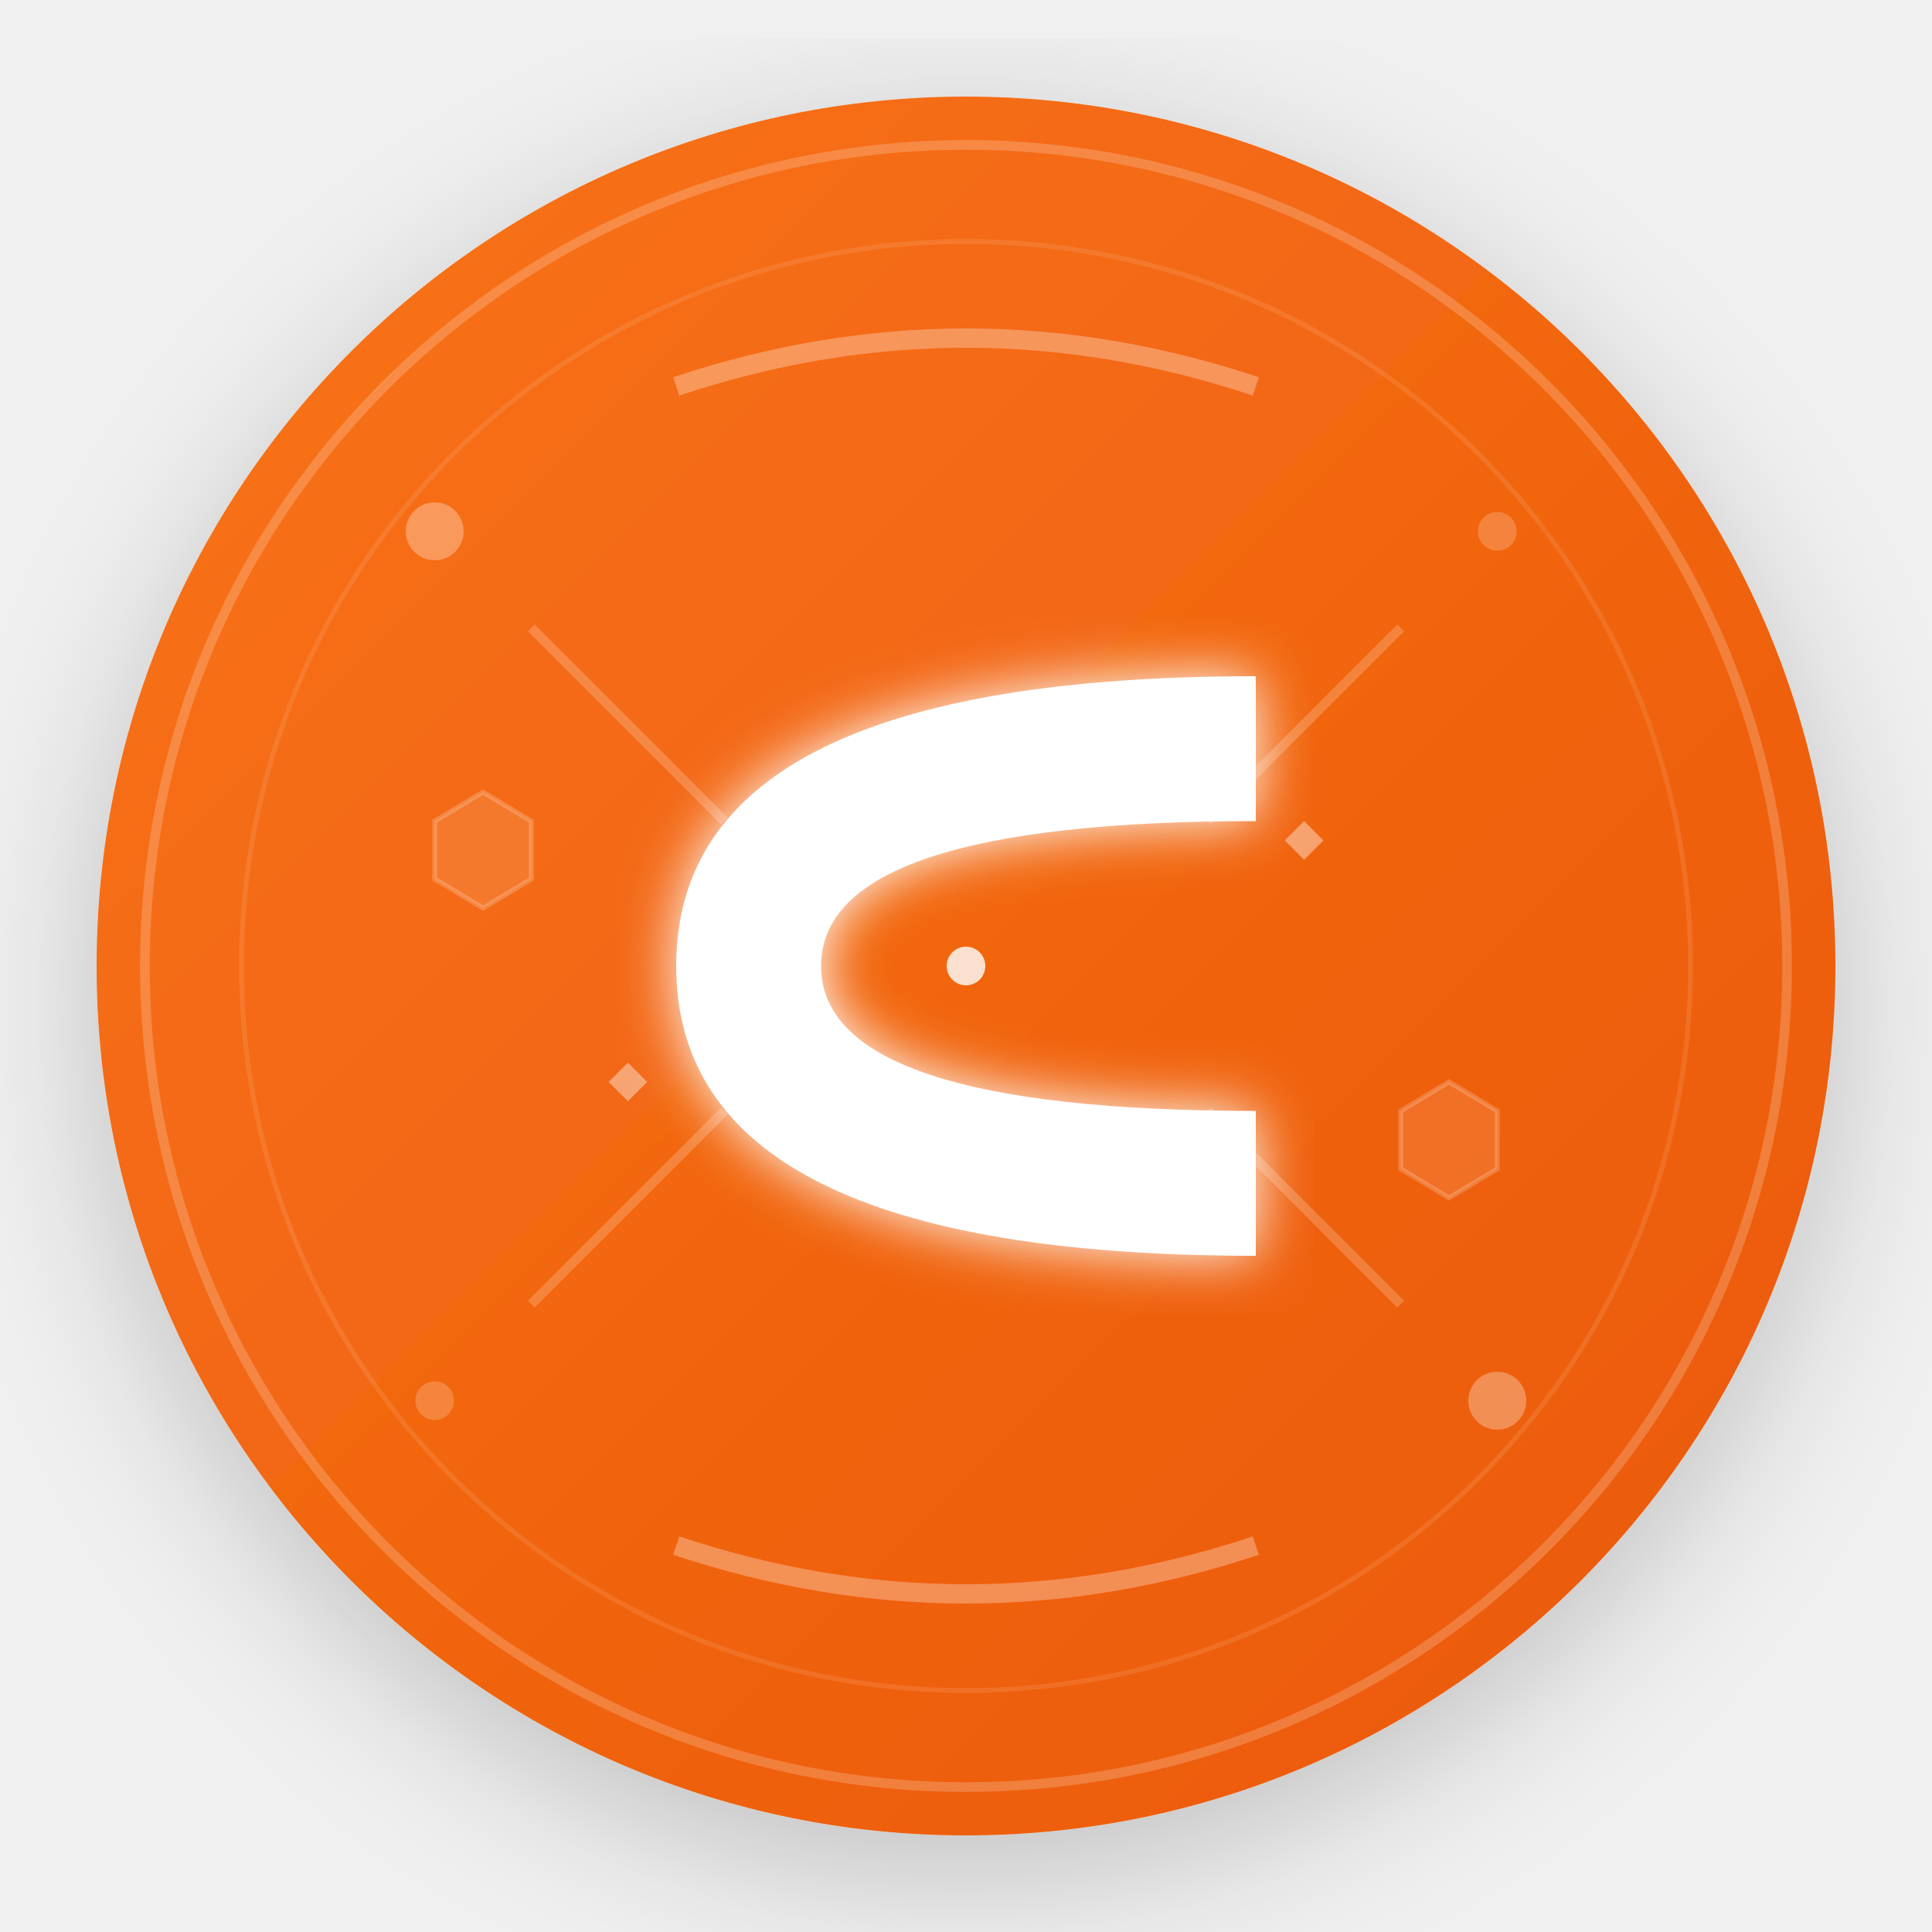
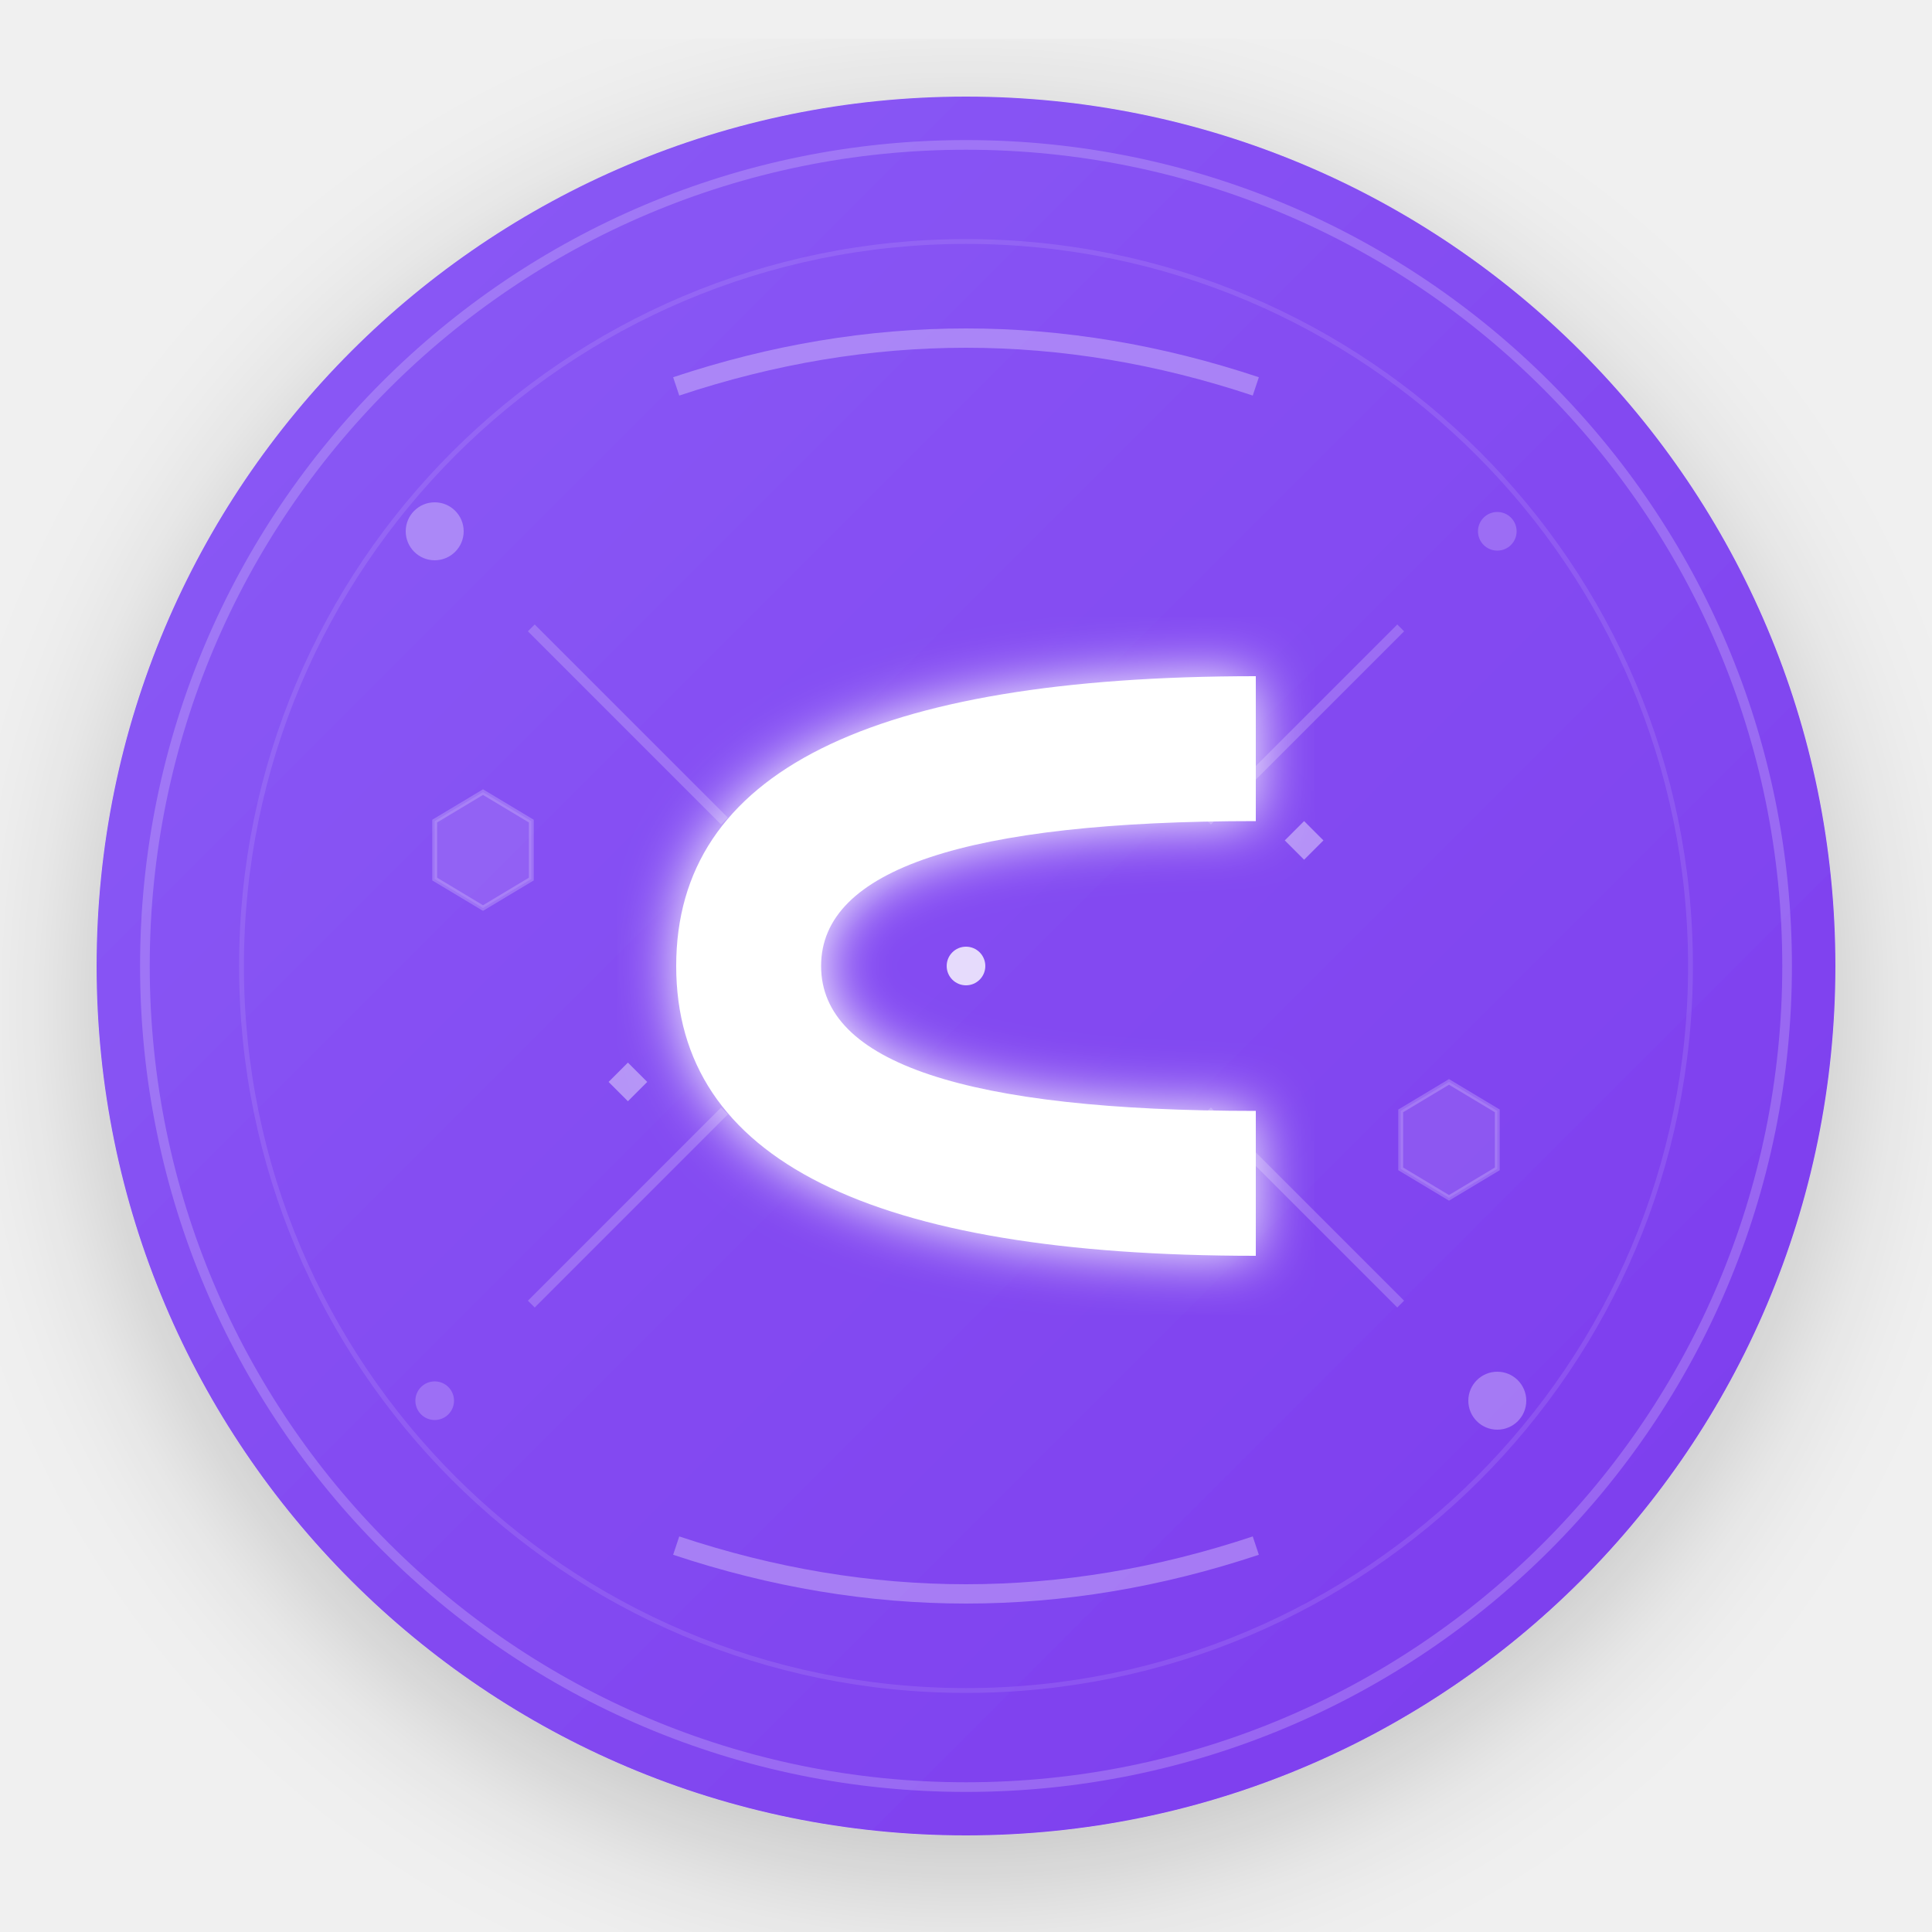
<svg xmlns="http://www.w3.org/2000/svg" viewBox="0 0 200 200" width="200" height="200">
  <defs>
    <linearGradient id="primaryGradient" x1="0%" y1="0%" x2="100%" y2="100%">
-       <stop offset="0%" style="stop-color:#F97316;stop-opacity:1" />
-       <stop offset="100%" style="stop-color:#EA580C;stop-opacity:1" />
+       <stop offset="0%" style="stop-color:#8b5cf6;stop-opacity:1" />
+       <stop offset="100%" style="stop-color:#7c3aed;stop-opacity:1" />
    </linearGradient>
    <linearGradient id="accentGradient" x1="0%" y1="0%" x2="100%" y2="100%">
-       <stop offset="0%" style="stop-color:#FB923C;stop-opacity:1" />
-       <stop offset="100%" style="stop-color:#F97316;stop-opacity:1" />
+       <stop offset="0%" style="stop-color:#a78bfa;stop-opacity:1" />
+       <stop offset="100%" style="stop-color:#8b5cf6;stop-opacity:1" />
    </linearGradient>
    <filter id="dropShadow">
      <feDropShadow dx="0" dy="4" stdDeviation="8" flood-opacity="0.2" />
    </filter>
    <filter id="glow">
      <feGaussianBlur stdDeviation="3" result="coloredBlur" />
      <feMerge>
        <feMergeNode in="coloredBlur" />
        <feMergeNode in="SourceGraphic" />
      </feMerge>
    </filter>
  </defs>
  <circle cx="100" cy="100" r="90" fill="url(#primaryGradient)" filter="url(#dropShadow)" />
  <circle cx="100" cy="100" r="85" fill="none" stroke="rgba(255,255,255,0.2)" stroke-width="1" />
  <circle cx="100" cy="100" r="75" fill="none" stroke="rgba(255,255,255,0.1)" stroke-width="0.5" />
  <circle cx="45" cy="55" r="3" fill="rgba(255,255,255,0.3)" />
  <circle cx="155" cy="55" r="2" fill="rgba(255,255,255,0.2)" />
  <circle cx="45" cy="145" r="2" fill="rgba(255,255,255,0.2)" />
  <circle cx="155" cy="145" r="3" fill="rgba(255,255,255,0.3)" />
  <path d="M 55 65 L 75 85" stroke="rgba(255,255,255,0.2)" stroke-width="1" fill="none" />
  <path d="M 145 65 L 125 85" stroke="rgba(255,255,255,0.2)" stroke-width="1" fill="none" />
  <path d="M 55 135 L 75 115" stroke="rgba(255,255,255,0.2)" stroke-width="1" fill="none" />
  <path d="M 145 135 L 125 115" stroke="rgba(255,255,255,0.2)" stroke-width="1" fill="none" />
  <g filter="url(#glow)">
    <path d="M 130 70 Q 70 70 70 100 Q 70 130 130 130 L 130 115 Q 85 115 85 100 Q 85 85 130 85 Z" fill="white" font-family="Inter, system-ui, sans-serif" font-weight="700" />
  </g>
  <circle cx="100" cy="100" r="2" fill="rgba(255,255,255,0.8)" />
  <path d="M 70 40 Q 100 30 130 40" stroke="rgba(255,255,255,0.3)" stroke-width="2" fill="none" />
  <path d="M 70 160 Q 100 170 130 160" stroke="rgba(255,255,255,0.3)" stroke-width="2" fill="none" />
  <polygon points="45,85 50,82 55,85 55,91 50,94 45,91" fill="rgba(255,255,255,0.1)" stroke="rgba(255,255,255,0.2)" stroke-width="0.5" />
  <polygon points="145,115 150,112 155,115 155,121 150,124 145,121" fill="rgba(255,255,255,0.1)" stroke="rgba(255,255,255,0.2)" stroke-width="0.5" />
  <path d="M 65,110 L 67,112 L 65,114 L 63,112 Z" fill="rgba(255,255,255,0.4)" />
  <path d="M 135,85 L 137,87 L 135,89 L 133,87 Z" fill="rgba(255,255,255,0.4)" />
</svg>
